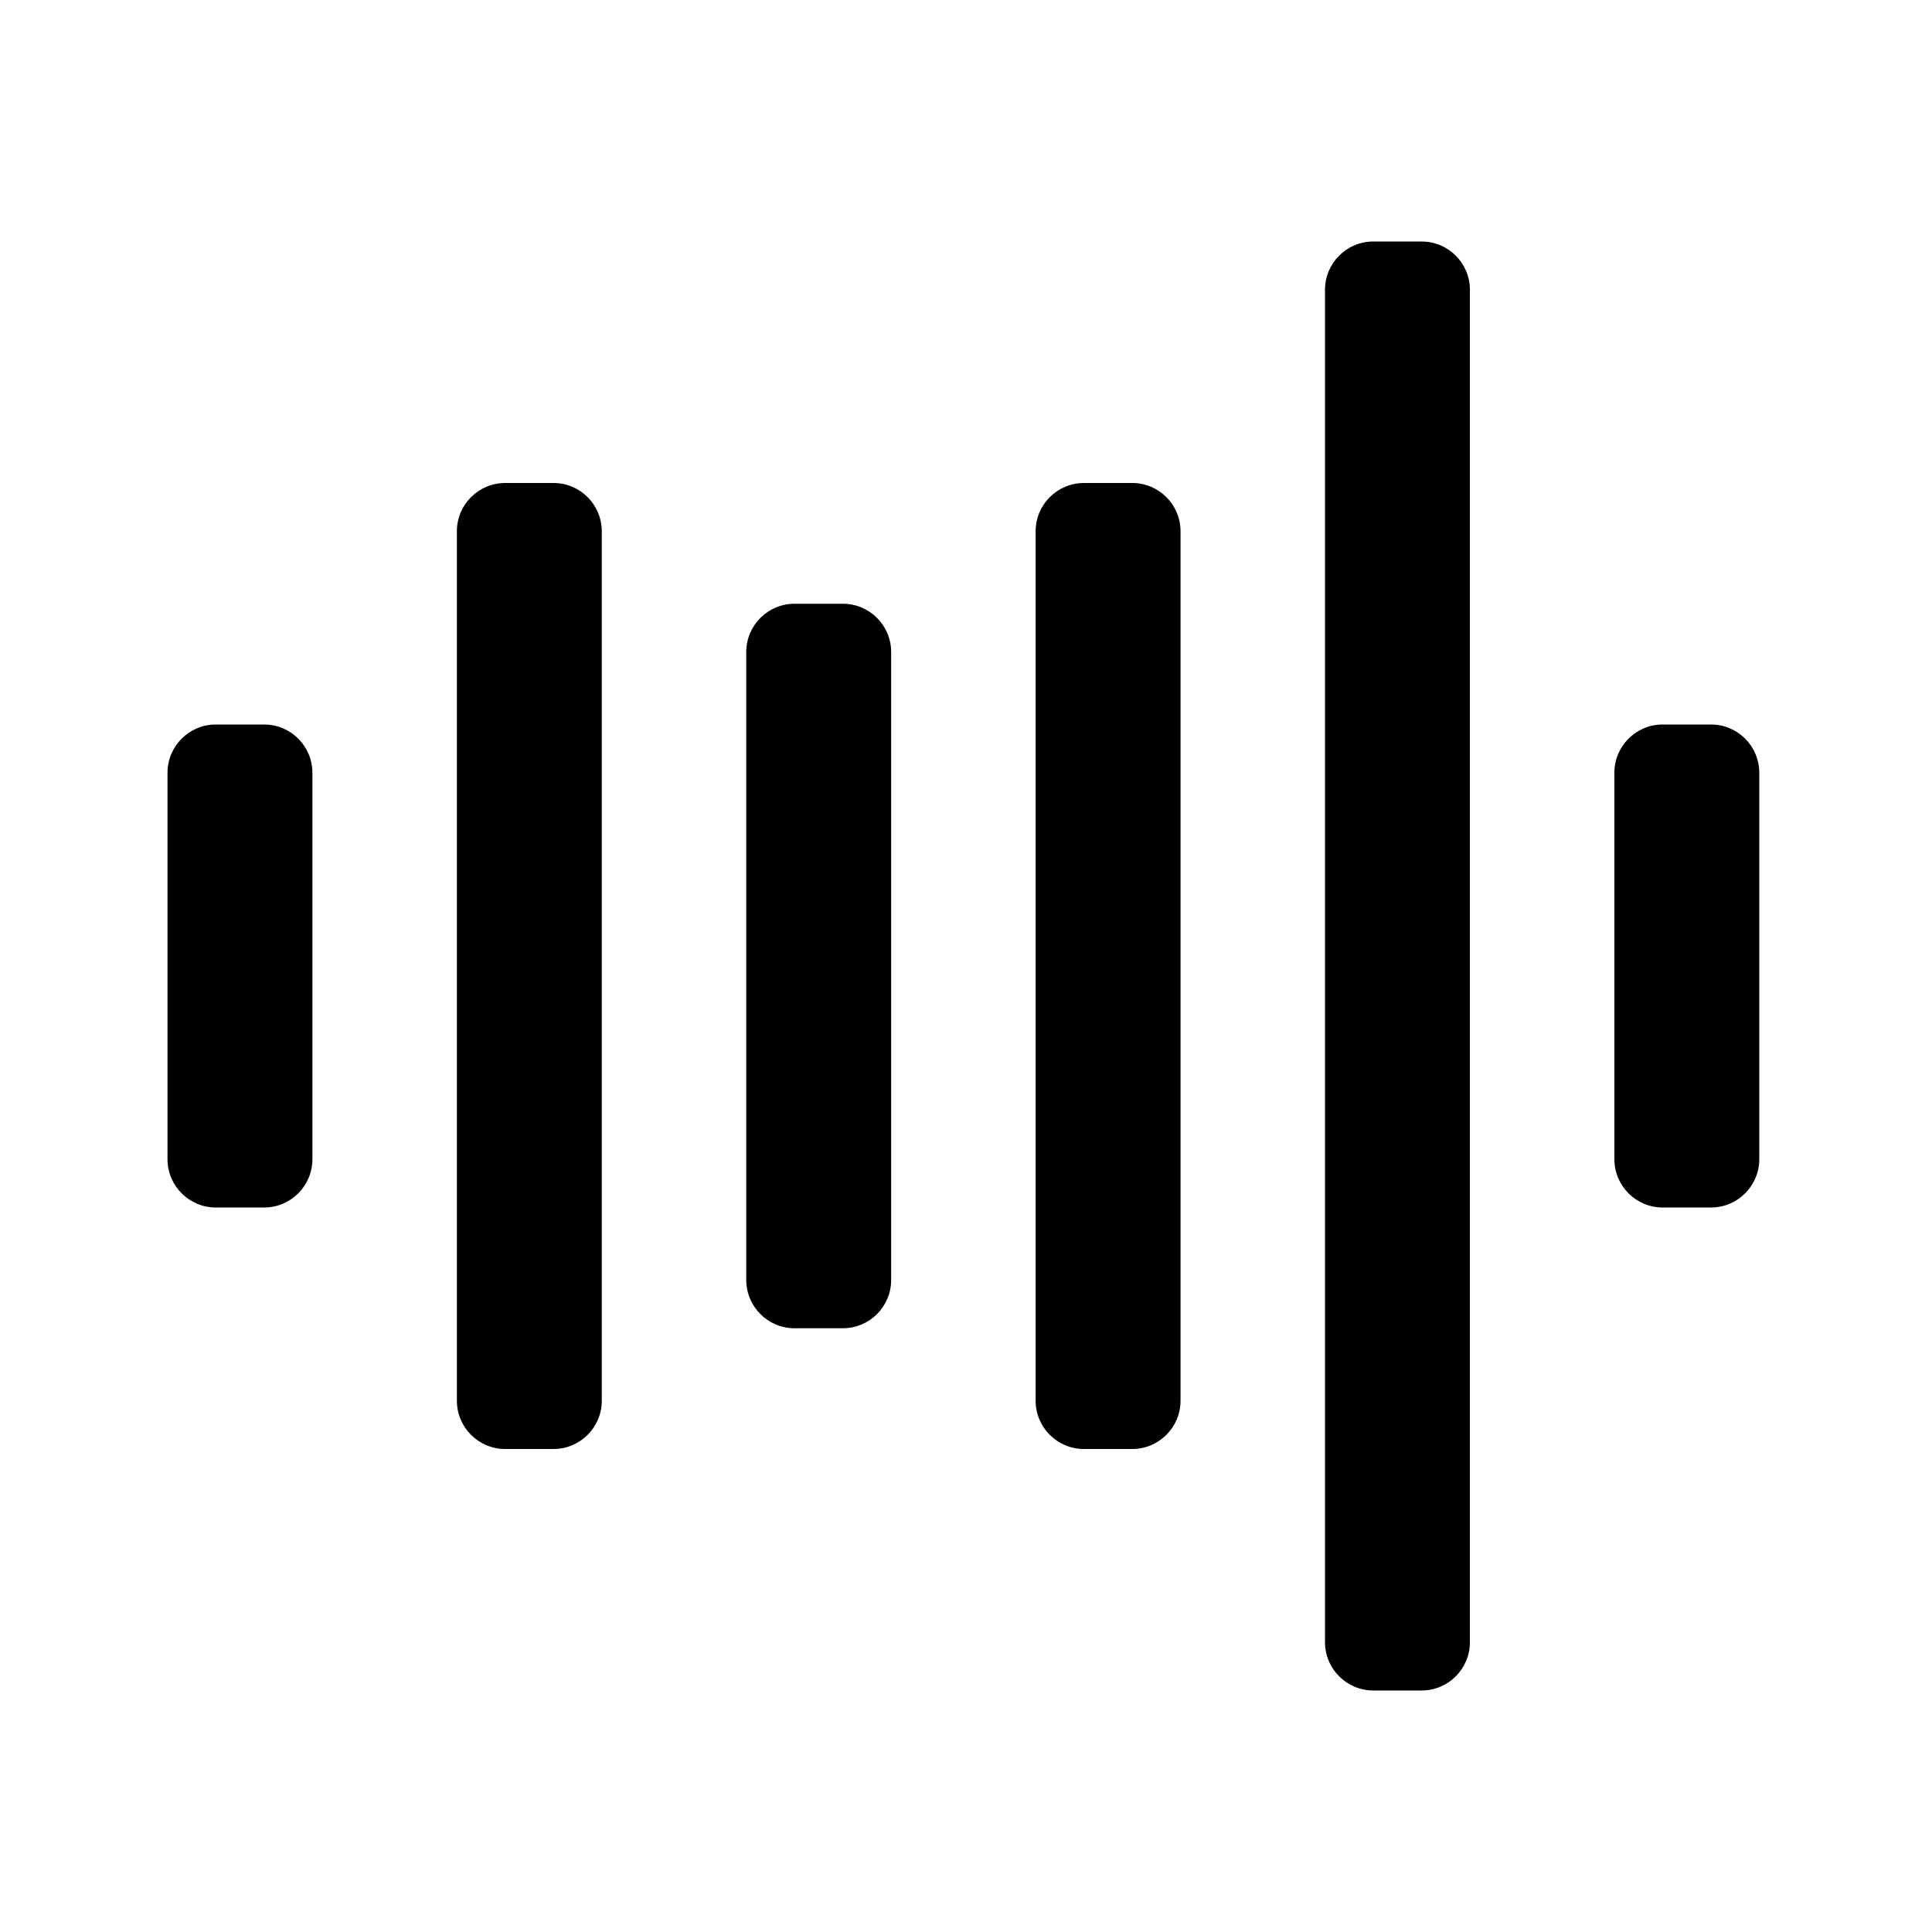
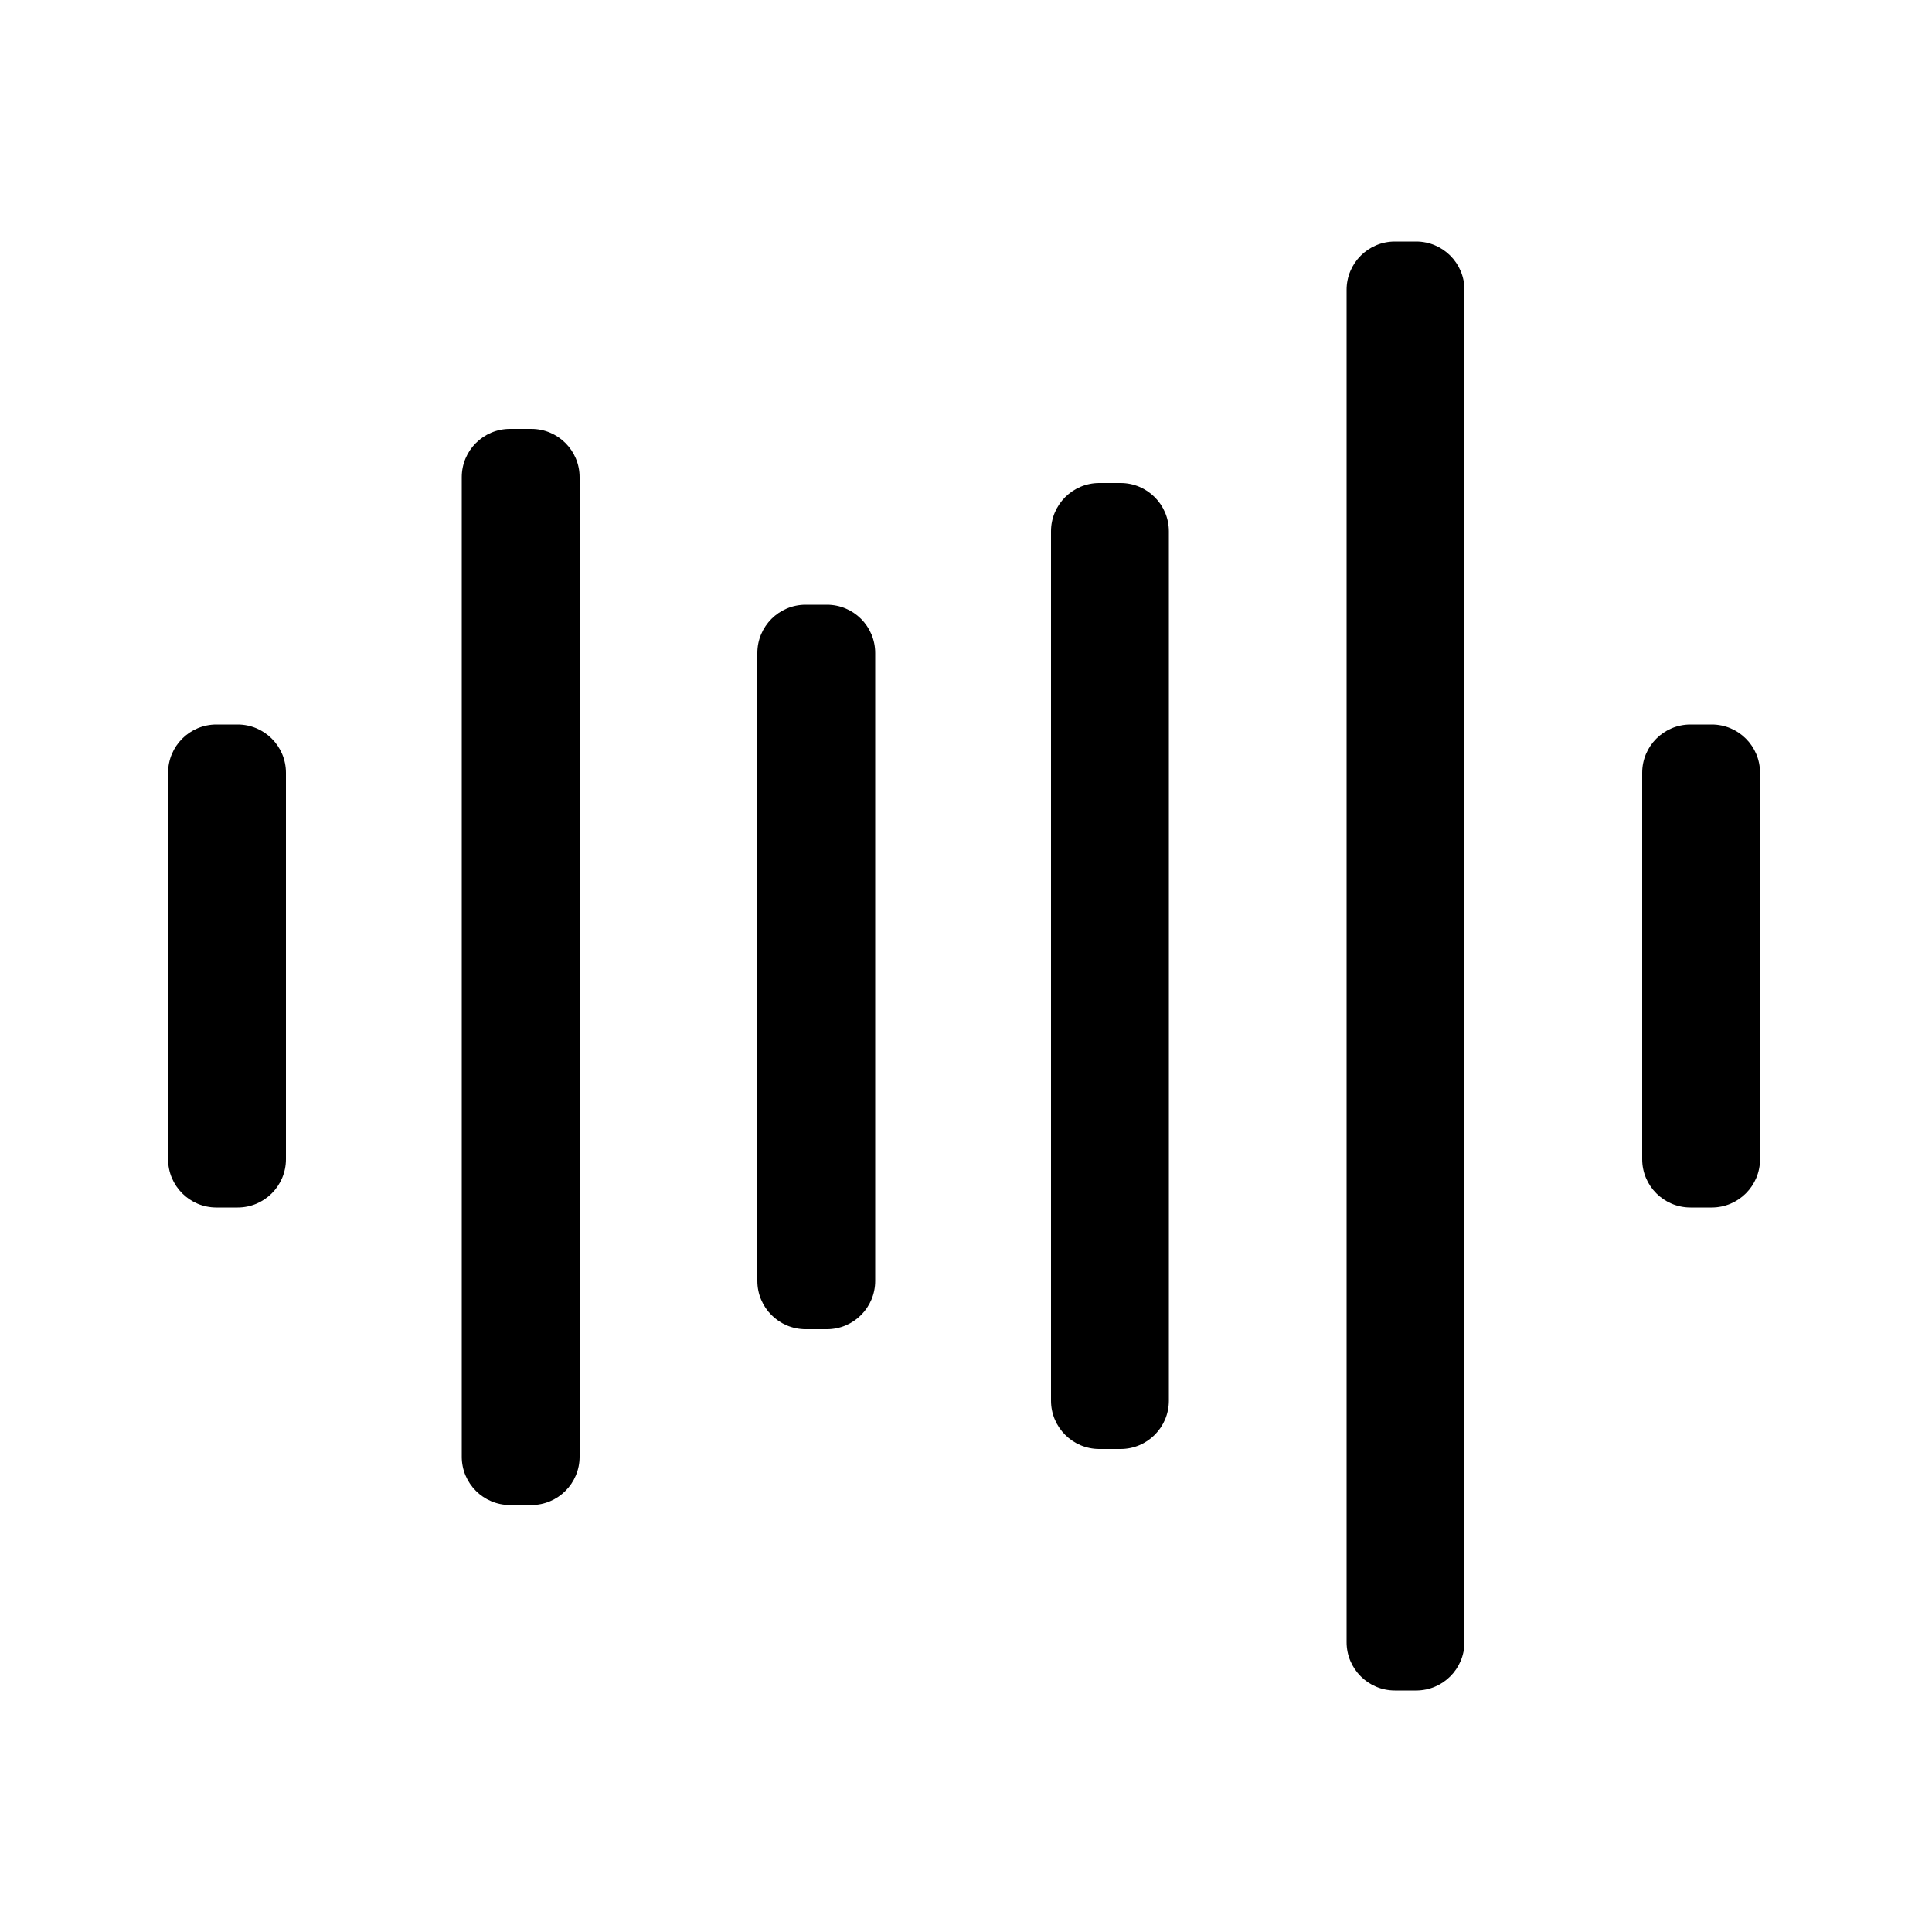
<svg xmlns="http://www.w3.org/2000/svg" id="a" data-name="layer1" viewBox="0 0 1000 1000">
-   <rect x="86.7" y="375" width="75" height="250" rx="25" ry="25" />
-   <rect x="685.82" y="125" width="75" height="750" rx="25" ry="25" />
-   <rect x="236.48" y="250" width="75" height="500" rx="25" ry="25" />
-   <rect x="386.26" y="312.5" width="75" height="375" rx="25" ry="25" />
-   <rect x="835.6" y="375" width="75" height="250" rx="25" ry="25" />
-   <rect x="536.04" y="250" width="75" height="500" rx="25" ry="25" />
+   <rect x="87" y="375" width="61" height="250" rx="25" ry="25" />
+   <rect x="697" y="125" width="61" height="750" rx="25" ry="25" />
+   <rect x="239" y="222" width="61" height="557" rx="25" ry="25" />
+   <rect x="392" y="313" width="61" height="375" rx="25" ry="25" />
+   <rect x="850" y="375" width="61" height="250" rx="25" ry="25" />
+   <rect x="544" y="250" width="61" height="500" rx="25" ry="25" />
</svg>
